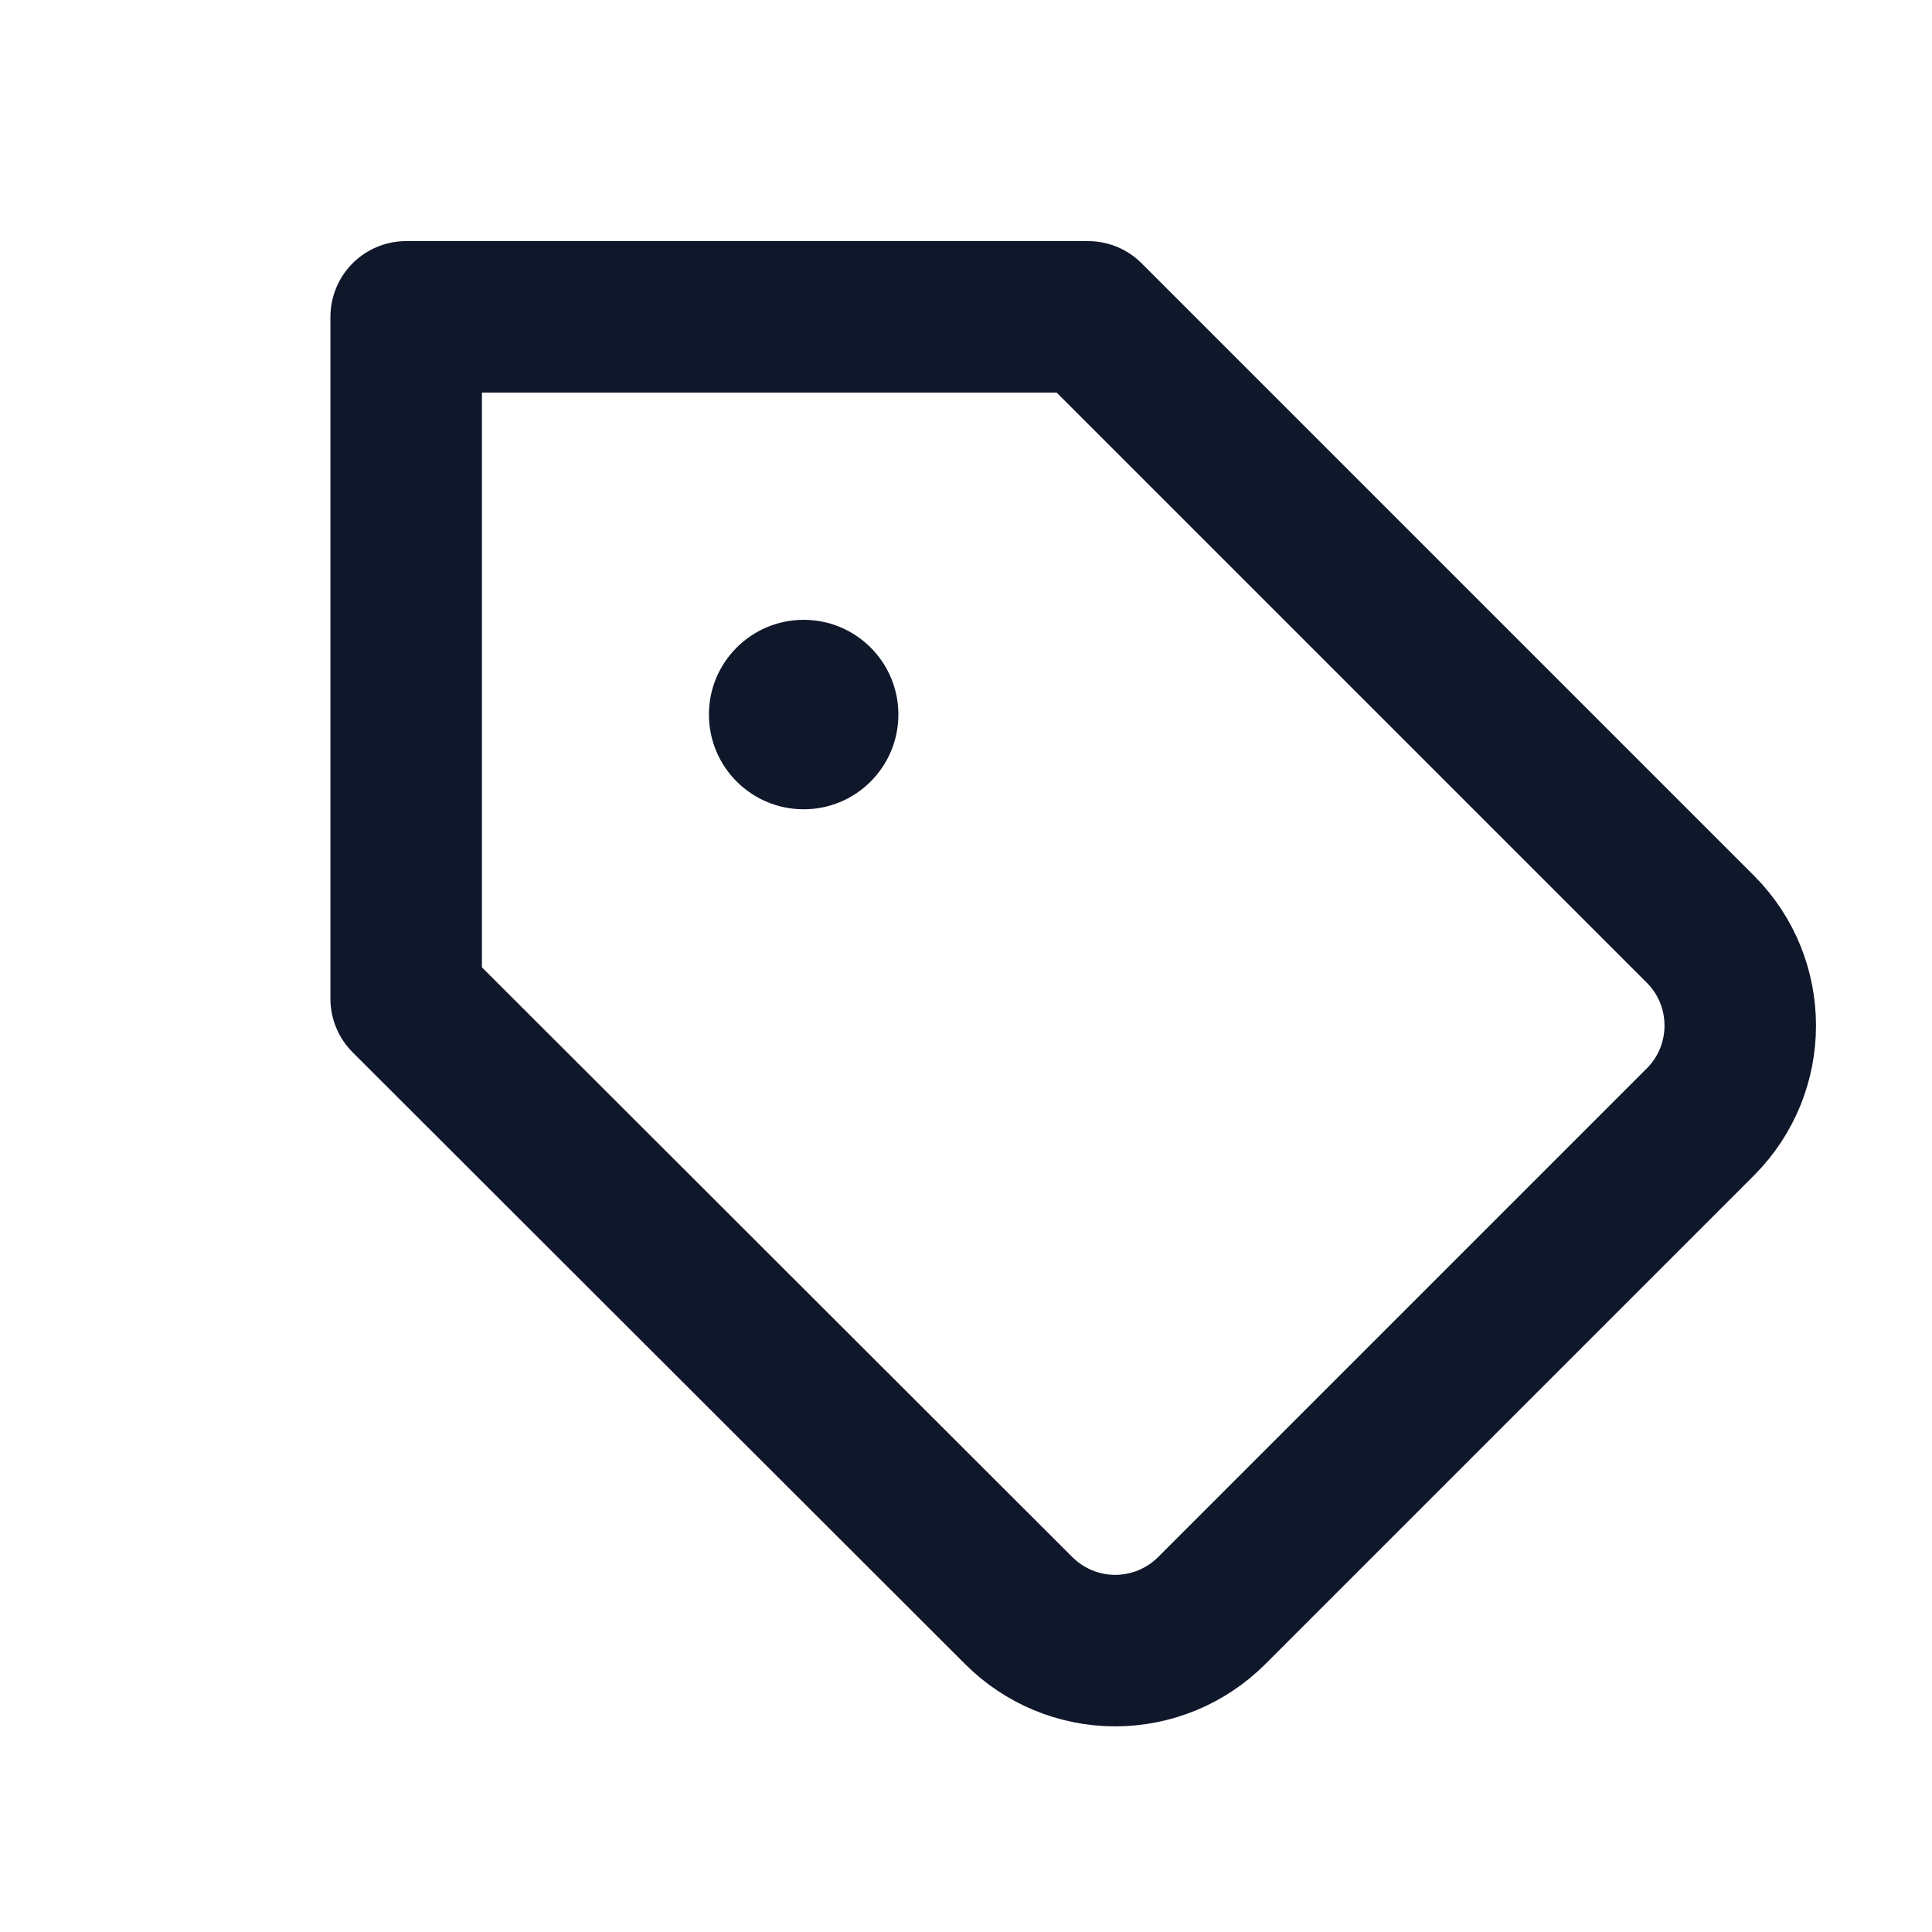
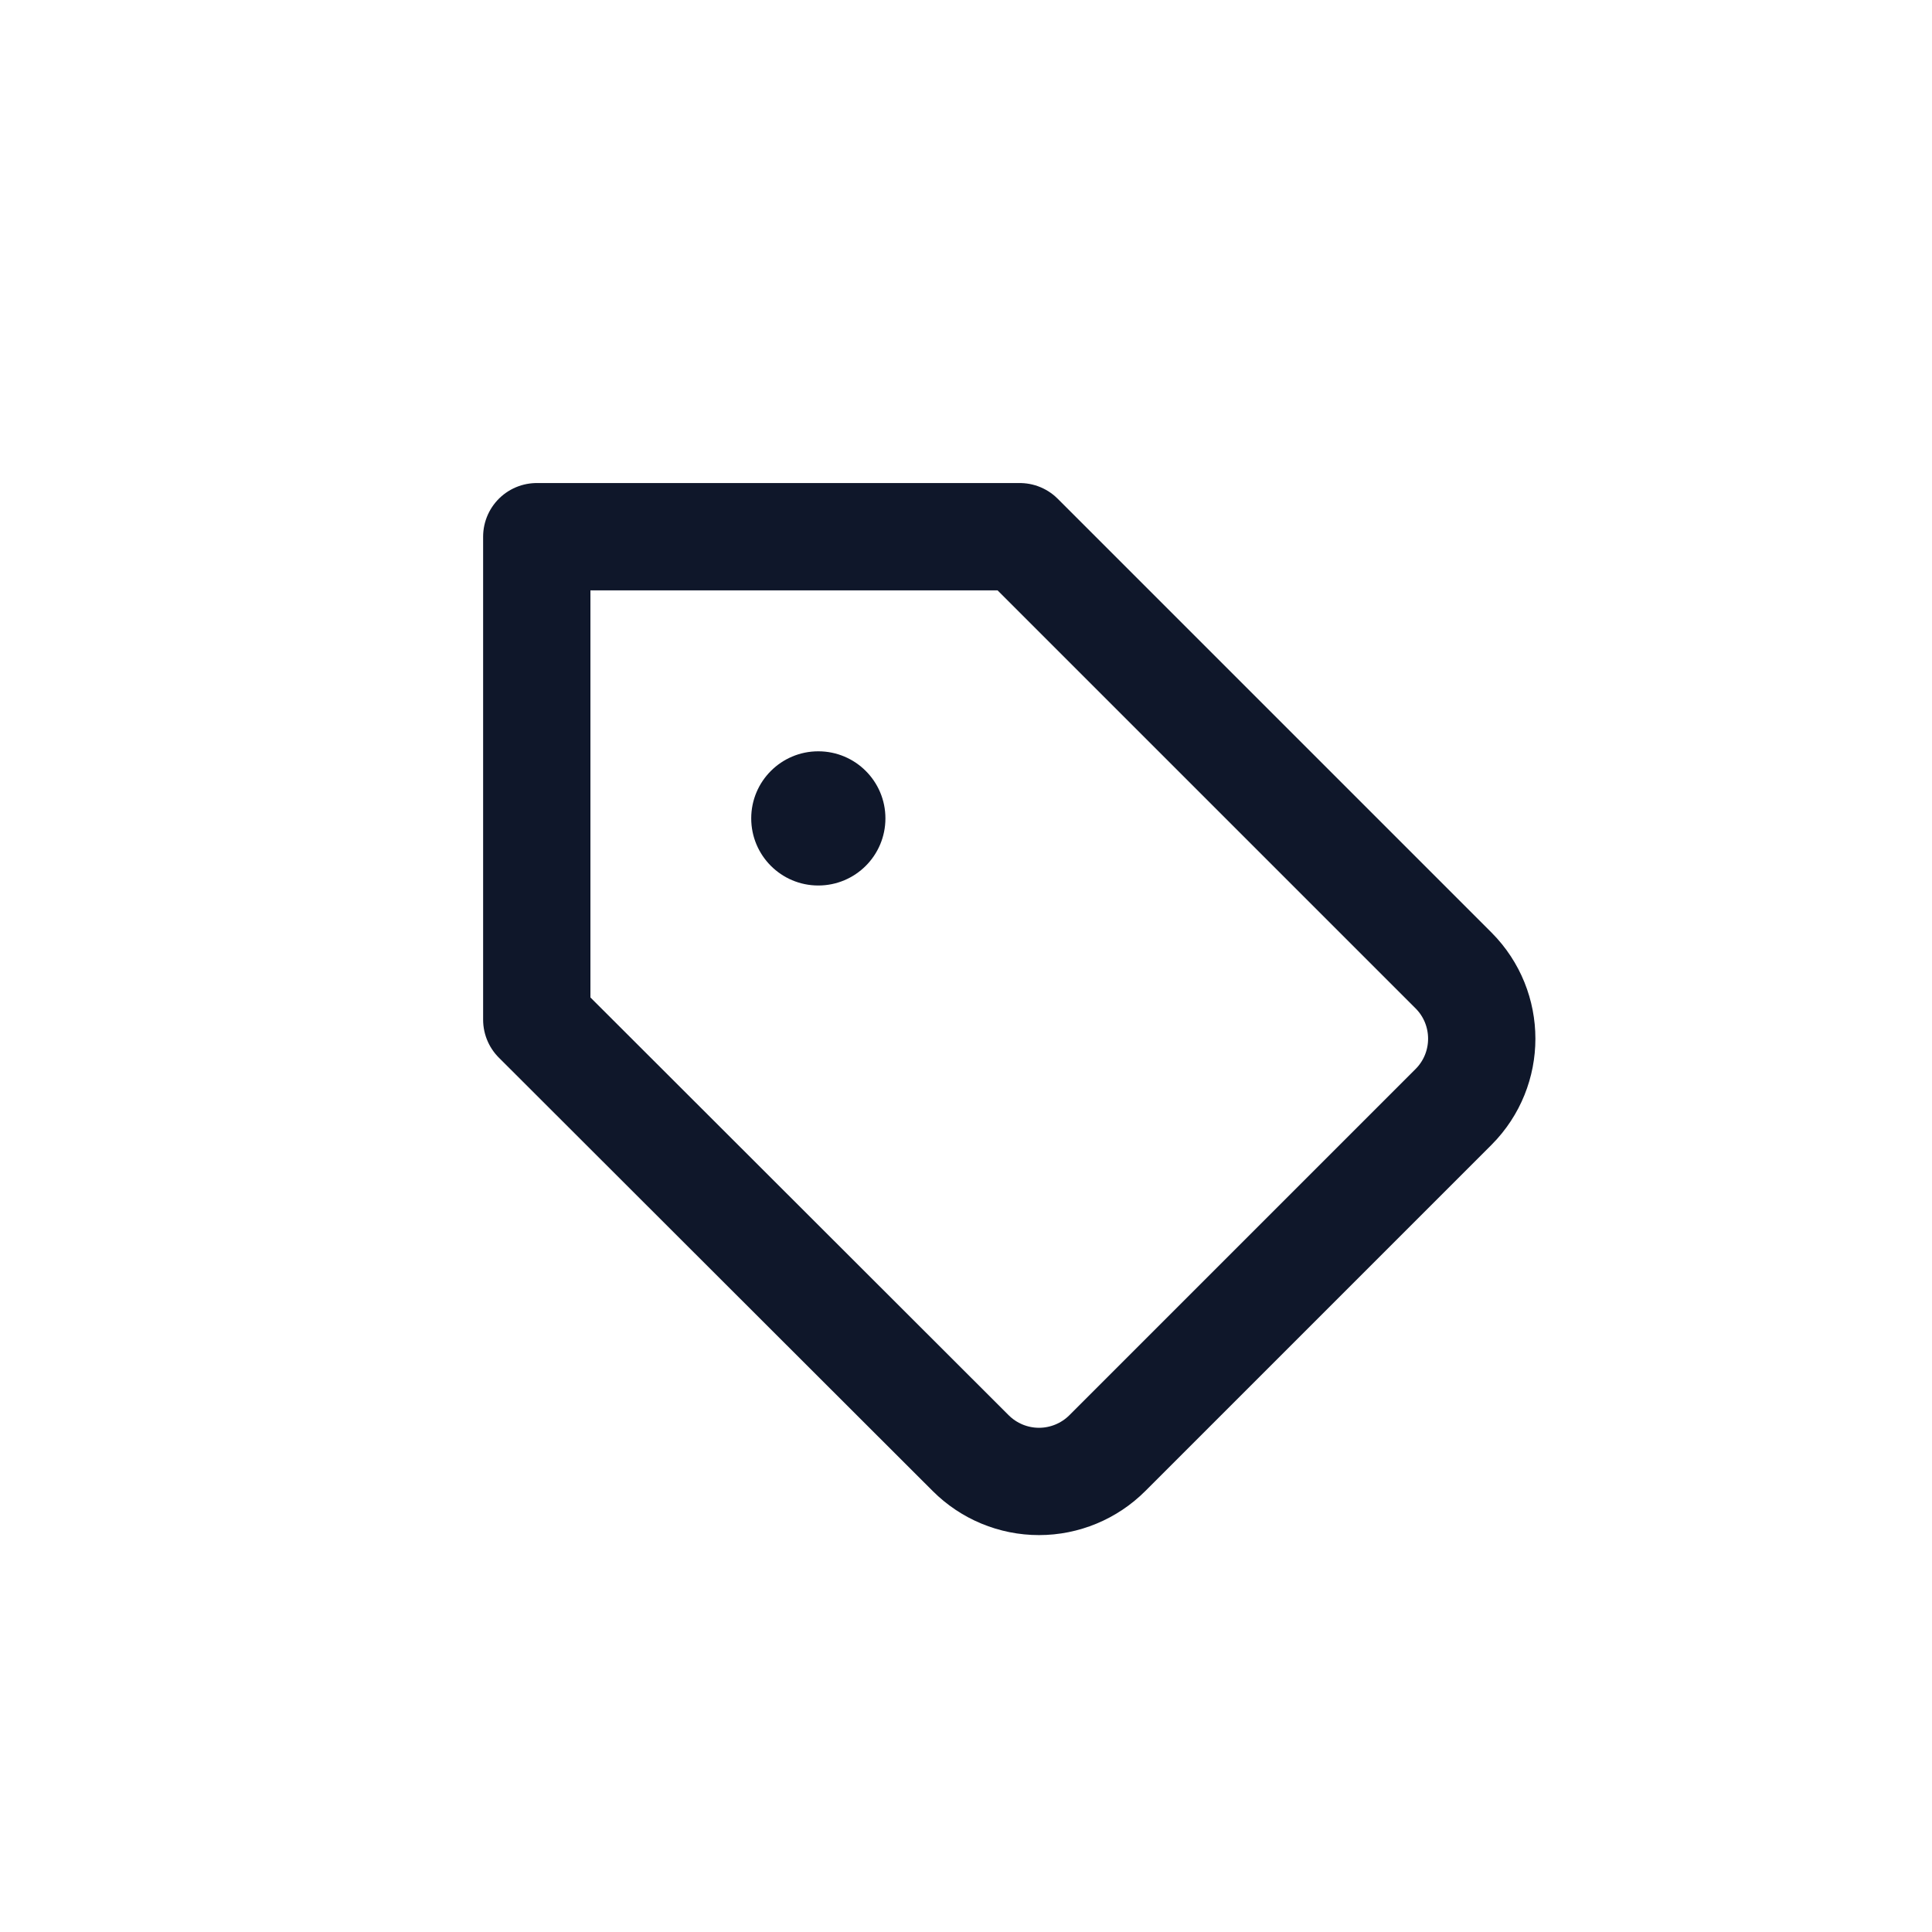
- <svg xmlns="http://www.w3.org/2000/svg" width="17" height="17" viewBox="0 0 17 17" fill="none">
-   <path d="M14.964 9.87L10.662 14.172C10.437 14.397 10.131 14.524 9.813 14.524C9.494 14.524 9.189 14.397 8.964 14.172L3.574 8.788V2.788H9.574L14.964 8.178C15.429 8.646 15.429 9.402 14.964 9.87Z" stroke="#0F172A" stroke-width="1.333" stroke-linejoin="round" />
-   <path fill-rule="evenodd" clip-rule="evenodd" d="M7.072 7.121C7.532 7.121 7.905 6.748 7.905 6.287C7.905 5.827 7.532 5.454 7.072 5.454C6.611 5.454 6.238 5.827 6.238 6.287C6.238 6.748 6.611 7.121 7.072 7.121Z" fill="#0F172A" />
+ <svg xmlns="http://www.w3.org/2000/svg" width="24" height="24" viewBox="0 0 24 24" fill="none">
+   <path d="M18.058 13.749L13.756 18.051C13.531 18.276 13.225 18.403 12.907 18.403C12.588 18.403 12.283 18.276 12.058 18.051L6.668 12.667V6.667H12.668L18.058 12.057C18.523 12.525 18.523 13.281 18.058 13.749Z" stroke="#0F172A" stroke-width="1.333" stroke-linejoin="round" />
+   <path fill-rule="evenodd" clip-rule="evenodd" d="M10.165 11C10.626 11 10.999 10.627 10.999 10.166C10.999 9.706 10.626 9.333 10.165 9.333C9.705 9.333 9.332 9.706 9.332 10.166C9.332 10.627 9.705 11 10.165 11Z" fill="#0F172A" />
</svg>
